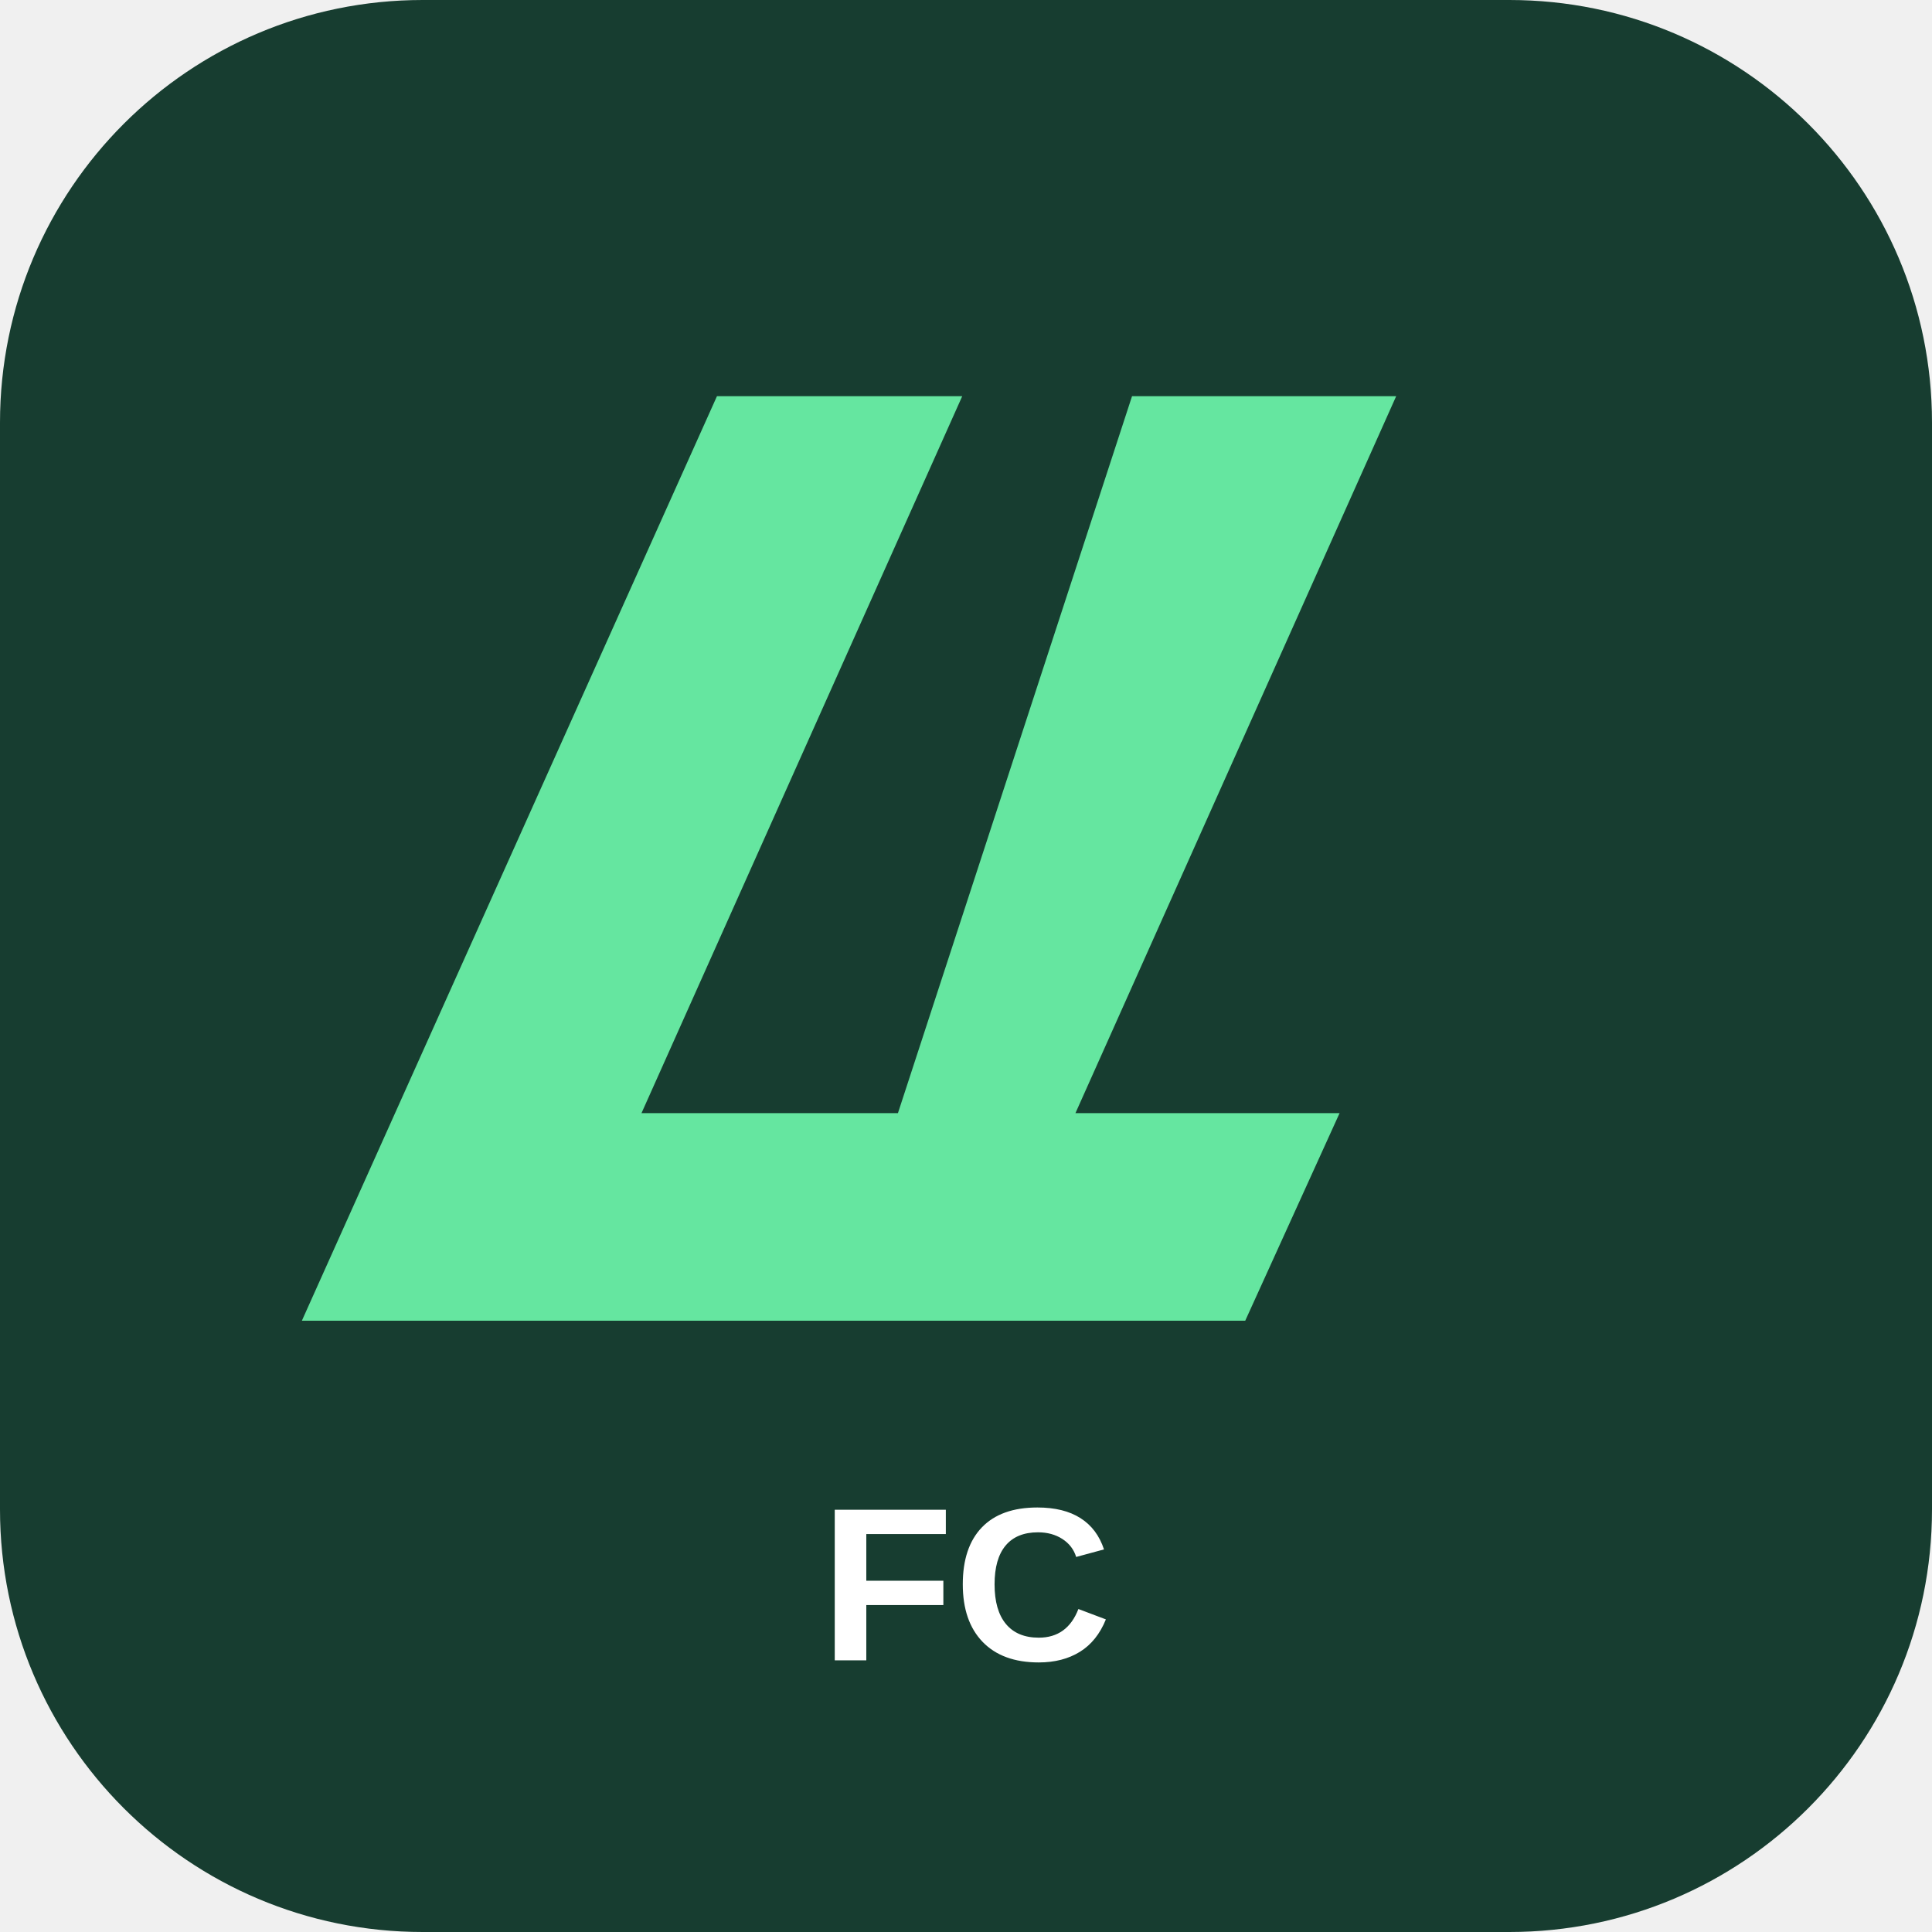
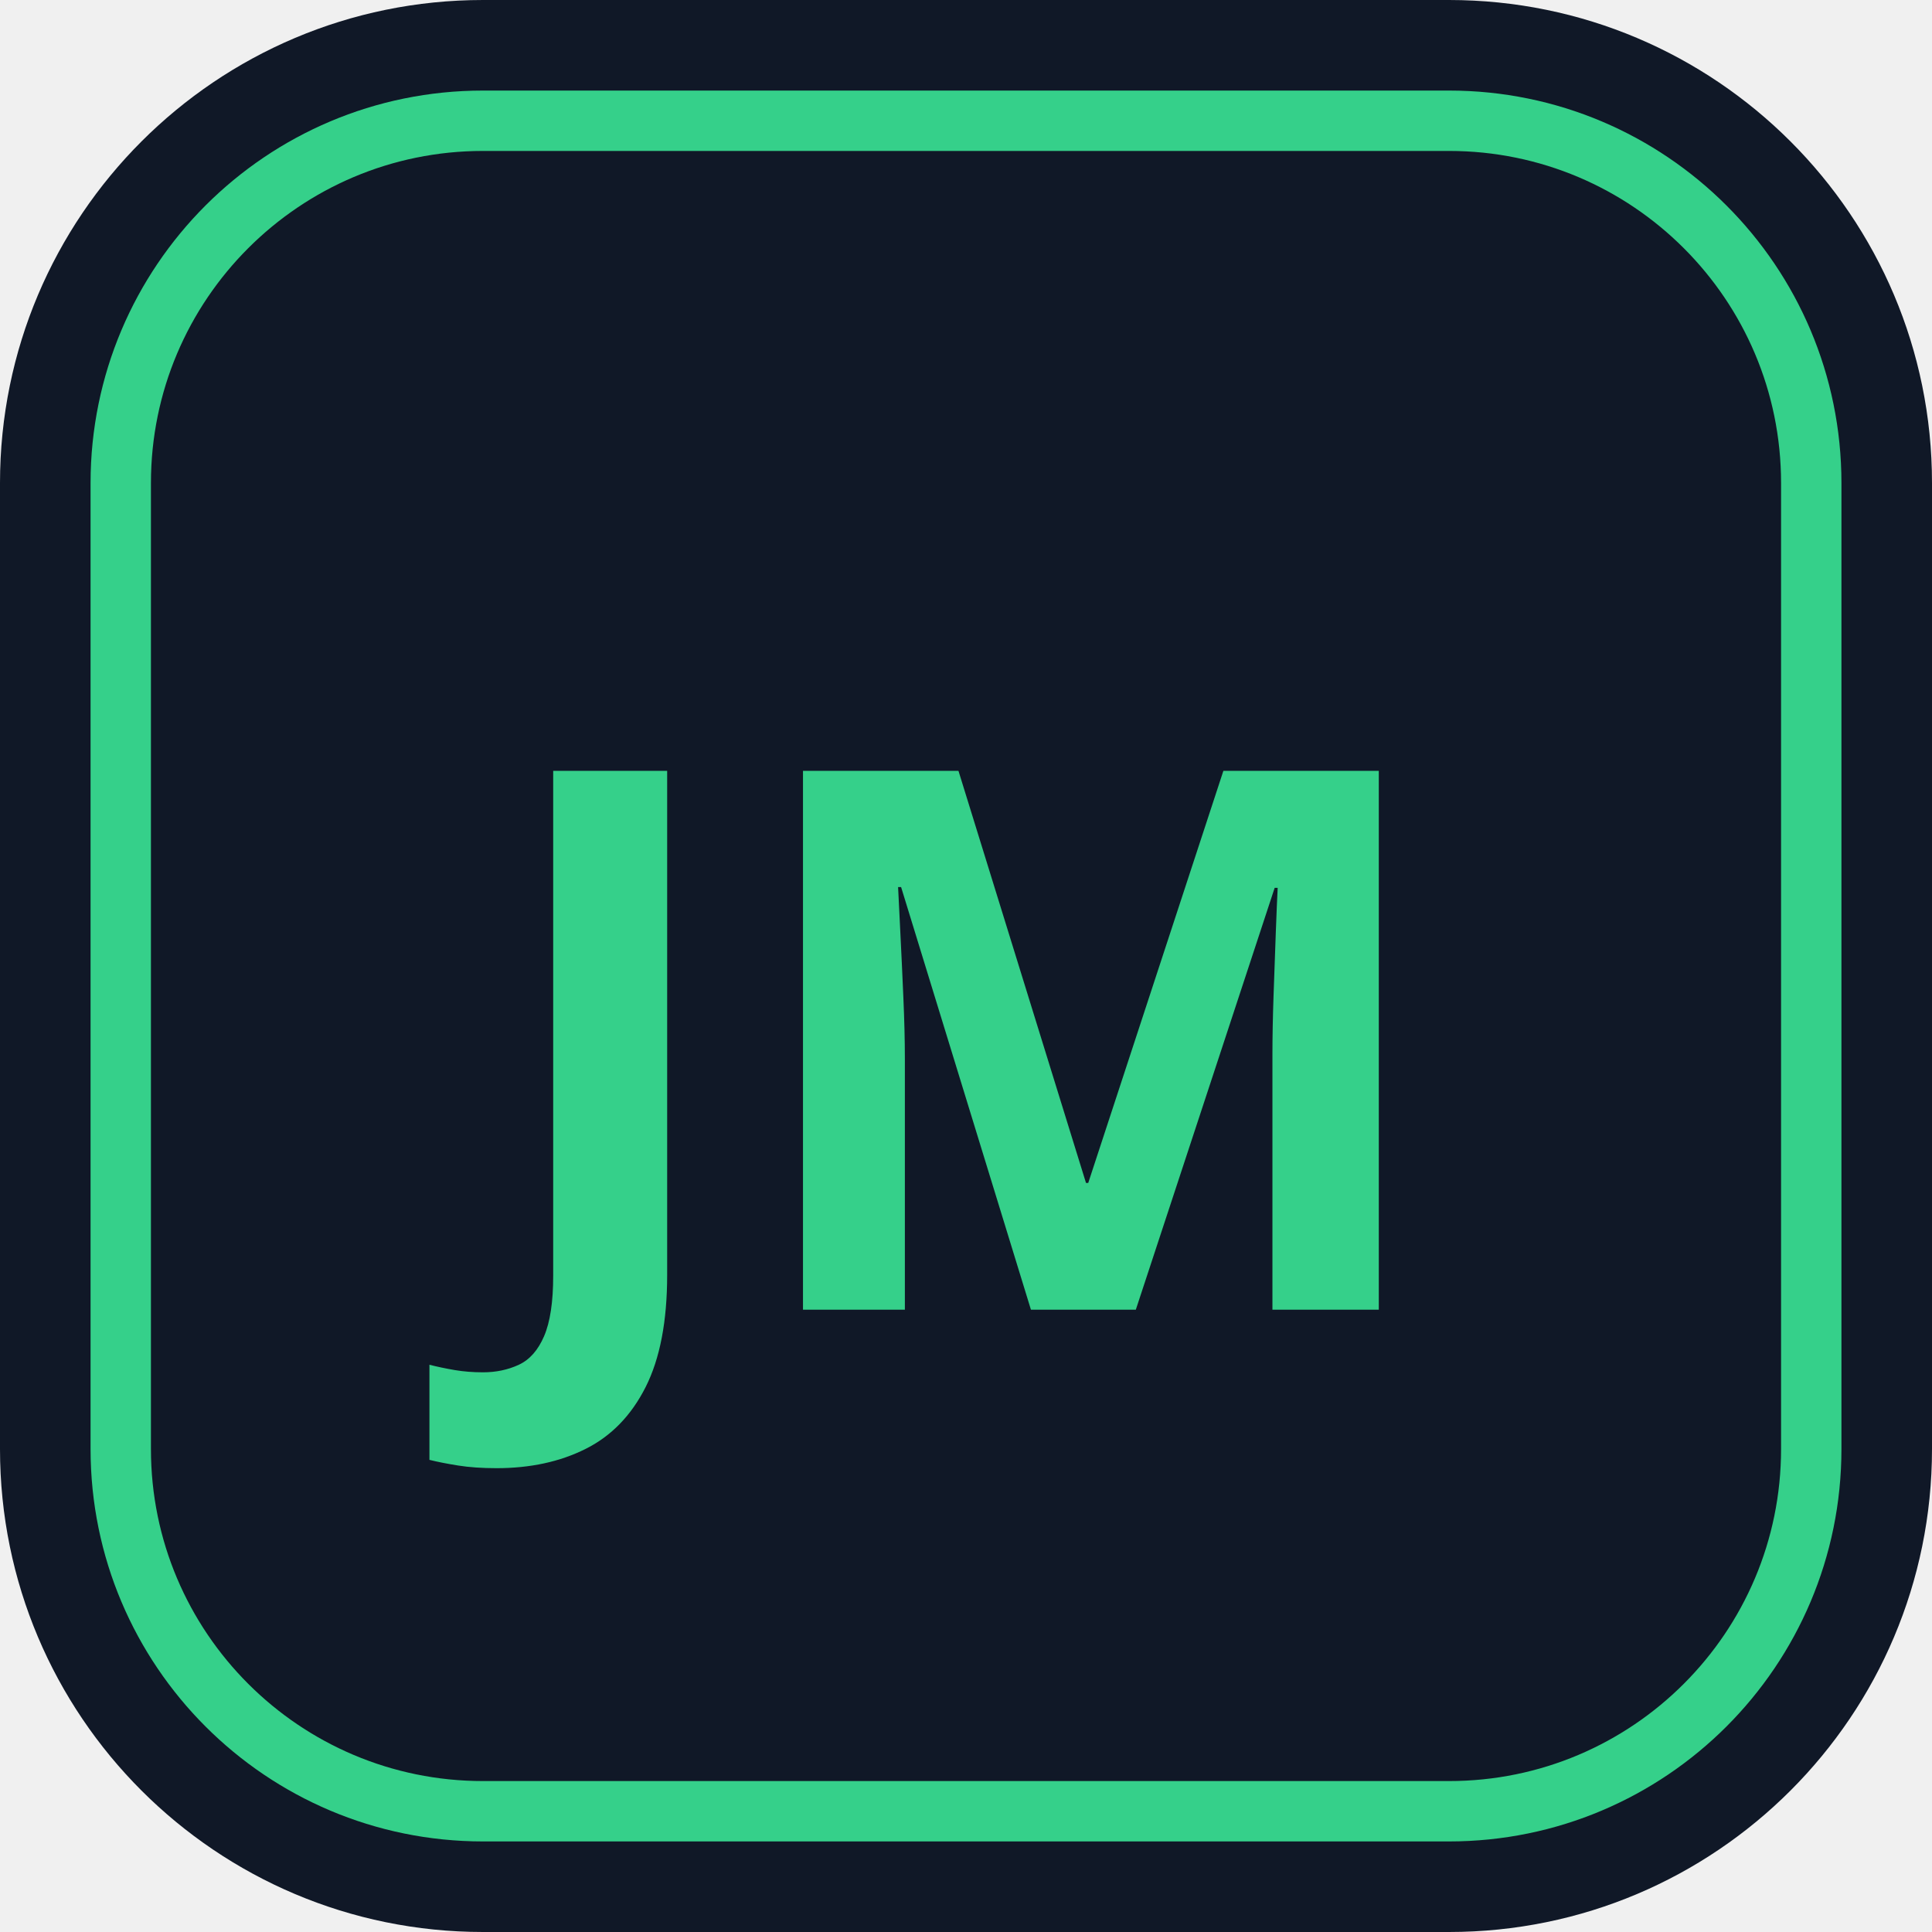
<svg xmlns="http://www.w3.org/2000/svg" viewBox="0 0 512 512">
-   <rect width="512" height="512" rx="112" fill="#173d30" />
-   <path d="M80 350 190 105h65l-85 190h110l-25 55H80zm220-245h70l-85 190h70l-25 55H220l80-245z" fill="#65e6a0" />
-   <text x="256" y="440" font-family="Arial" font-size="58" font-weight="bold" text-anchor="middle" fill="#fff">FC</text>
+   <rect width="512" height="512" rx="128" fill="#101827" />
+   <rect x="32" y="32" width="448" height="448" rx="96" fill="none" stroke="#35d08a" stroke-width="16" />
+   <text x="50%" y="54%" dominant-baseline="middle" text-anchor="middle" fill="#35d08a" font-family="system-ui, sans-serif" font-size="200" font-weight="900">JM</text>
</svg>
